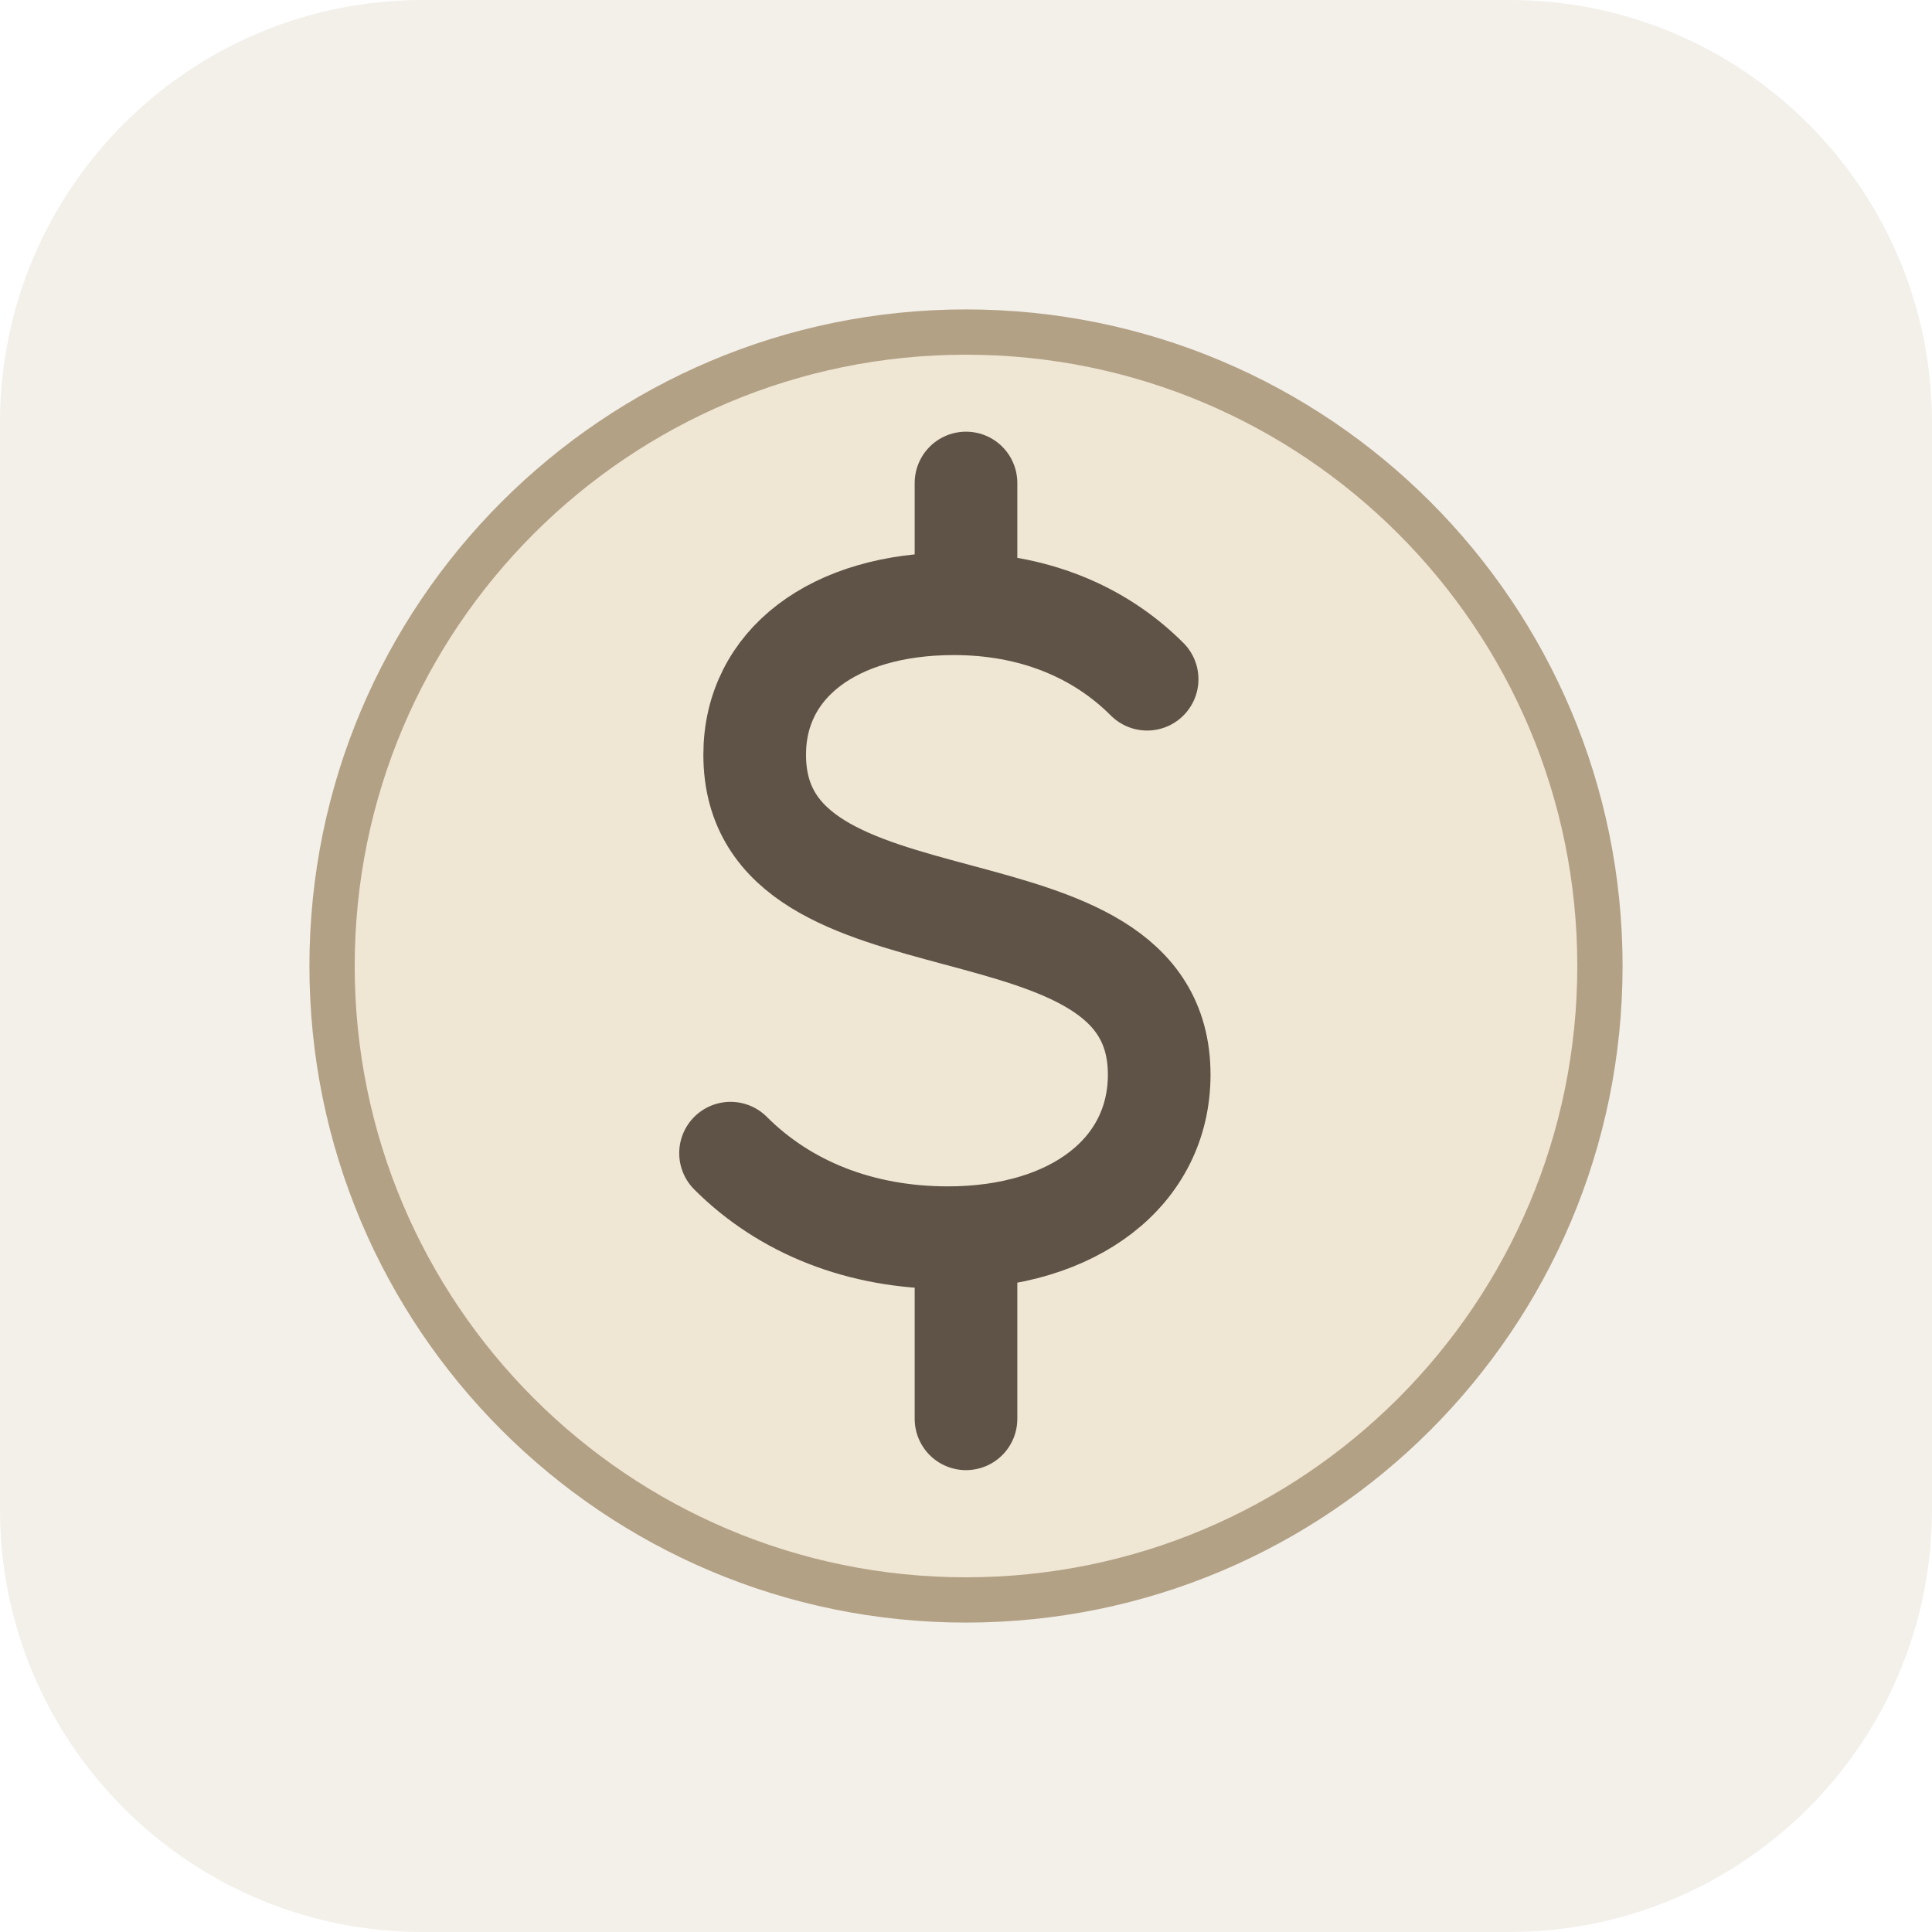
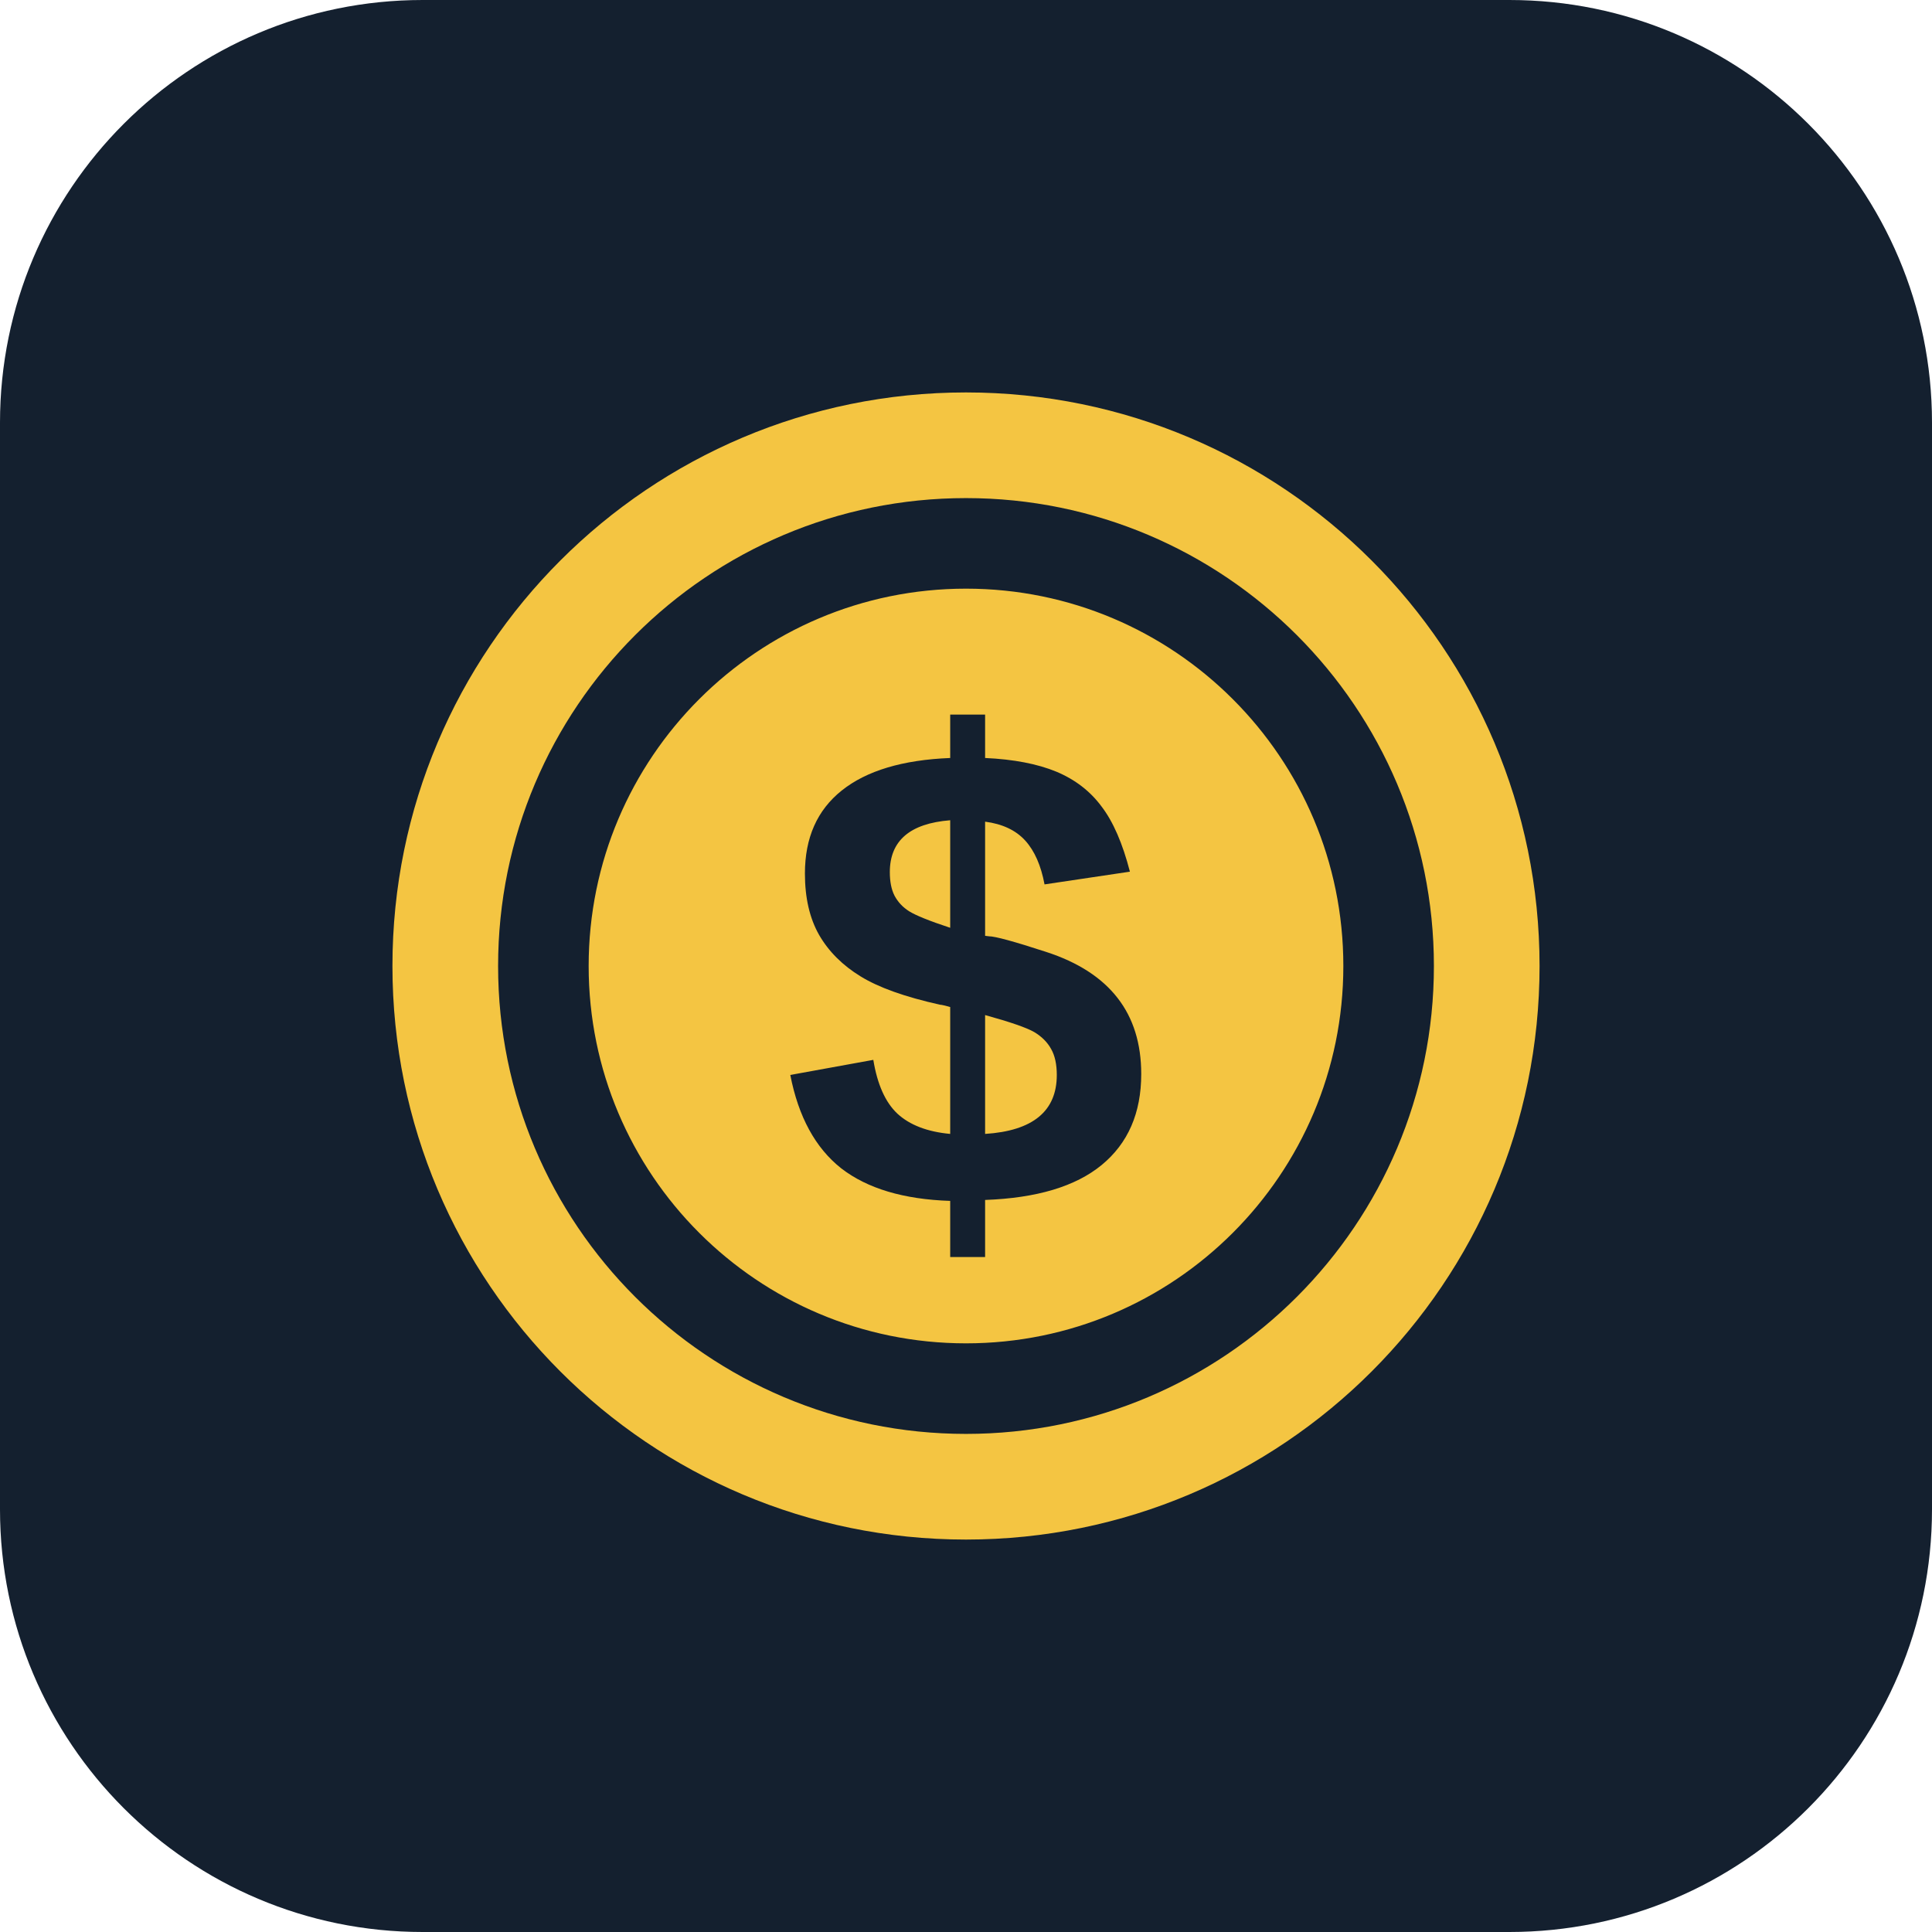
<svg xmlns="http://www.w3.org/2000/svg" viewBox="0 0 64 64">
-   <rect width="64" height="64" rx="14" fill="#f3f0ea" />
-   <circle cx="32" cy="32" r="21" fill="#efe6d4" stroke="#b3a185" stroke-width="1.5" />
-   <path d="M38 22.5c-1.6-1.6-3.8-2.5-6.4-2.5-4 0-6.6 2-6.6 5 0 7 13.4 3.6 13.4 10.6 0 3.2-2.8 5.4-7 5.4-2.9 0-5.4-1-7.2-2.8M32 16v4M32 41v6" fill="none" stroke="#5e5346" stroke-width="3.4" stroke-linecap="round" />
+   <rect width="64" height="64" rx="14" fill="#14202f" />
+   <circle cx="32" cy="32" r="19" fill="#f4c542" />
+   <circle cx="32" cy="32" r="14" fill="none" stroke="#14202f" stroke-width="3" />
+   <text x="32" y="40" font-family="Arial, sans-serif" font-weight="900" font-size="22" text-anchor="middle" fill="#14202f">$</text>
</svg>
